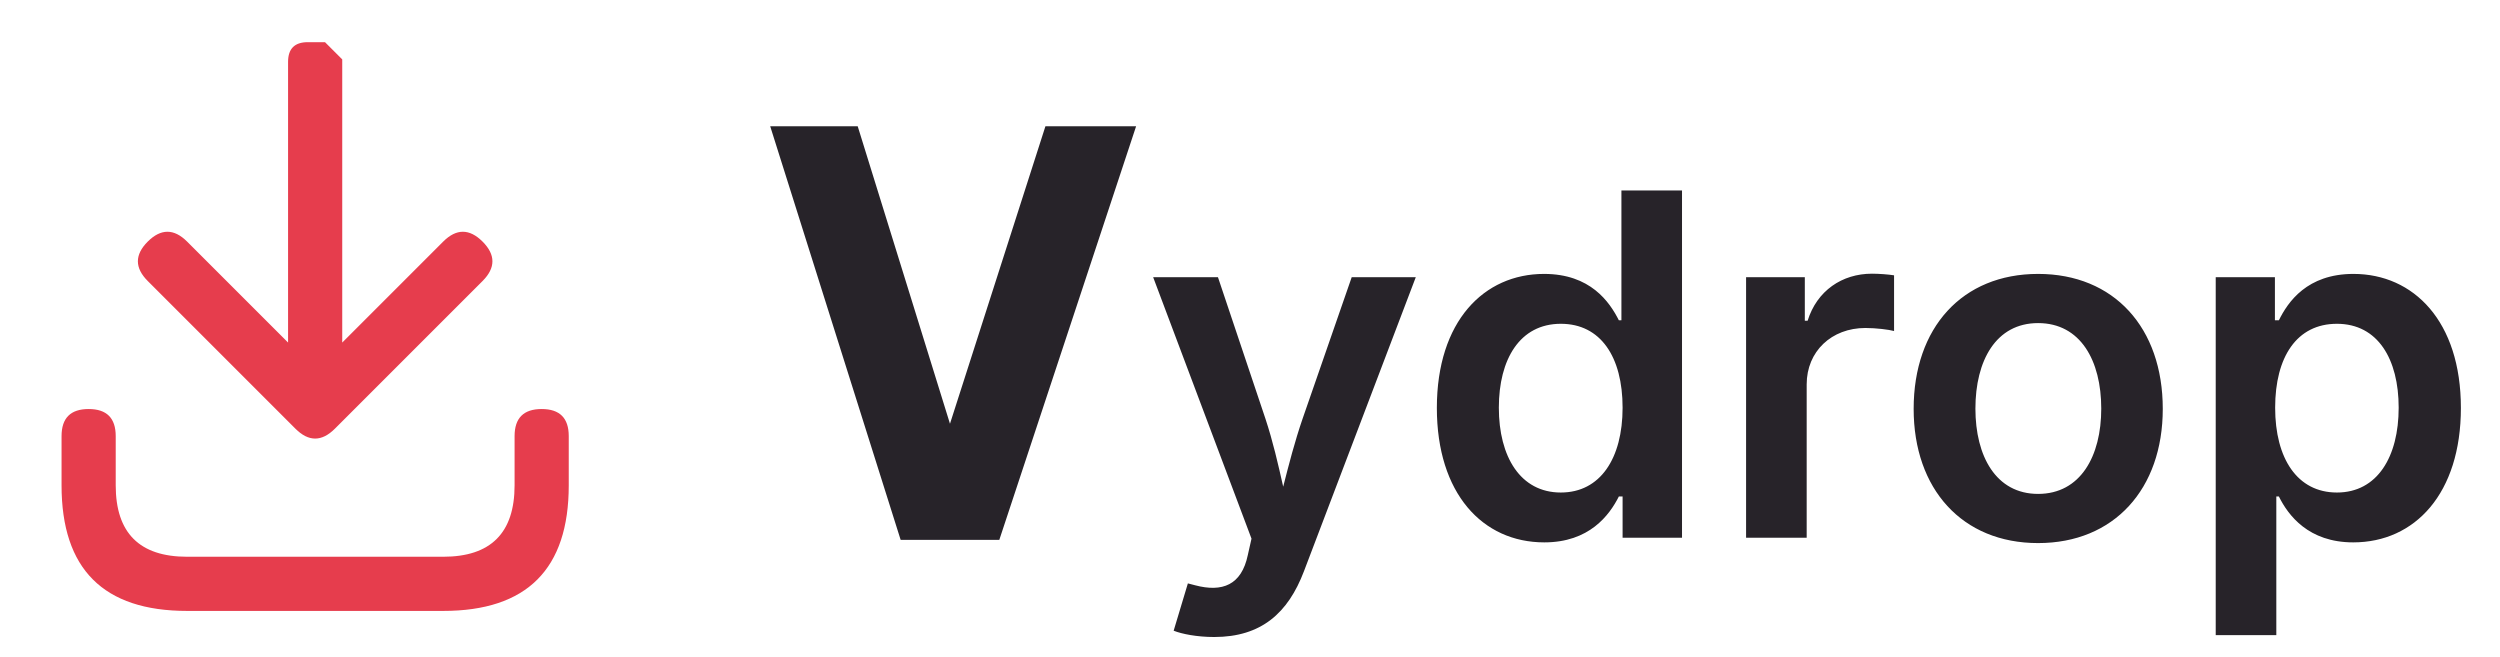
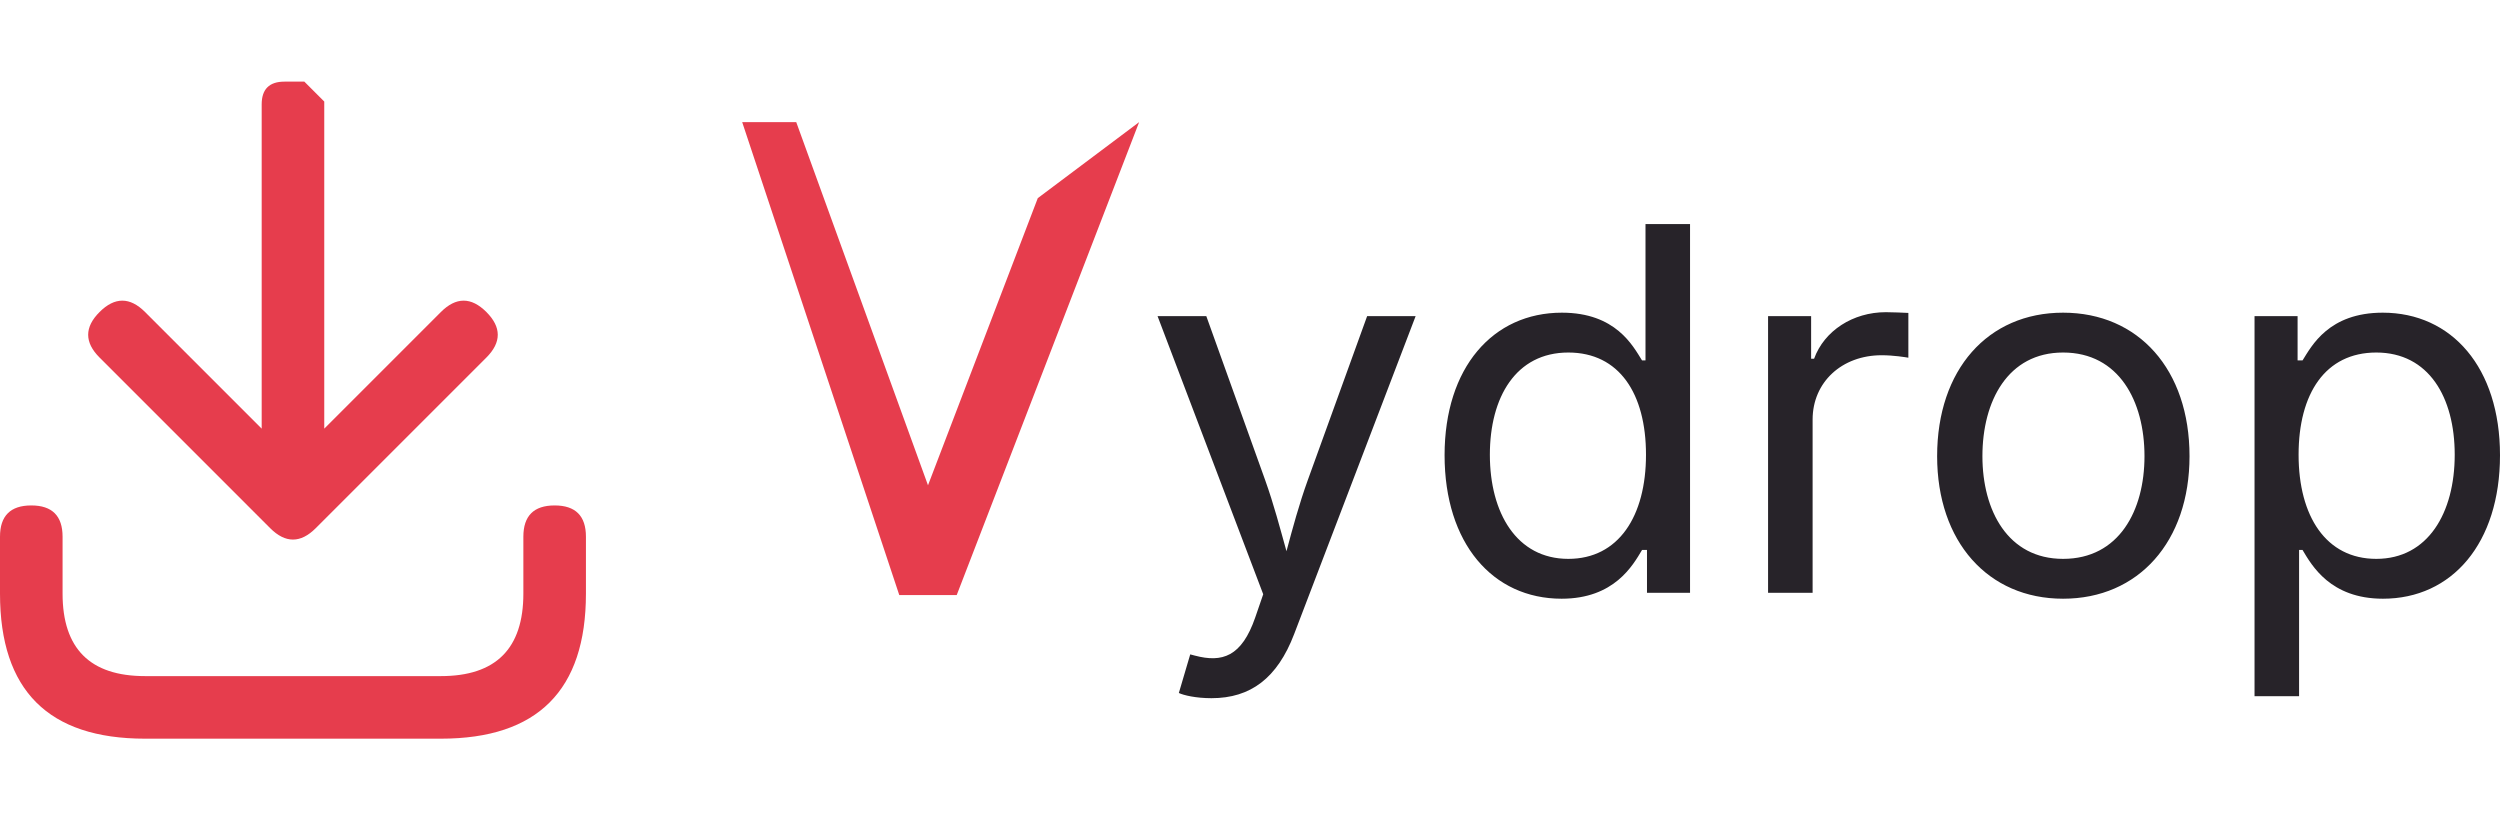
- <svg xmlns="http://www.w3.org/2000/svg" width="594" height="156" viewBox="0 0 198 52" role="img" aria-label="Vydrop">
-   <path fill="#E63D4D" transform="translate(0 1) scale(.78)" d="M29.25,5 Q29.25,3 31.25,3 H33 L34.75,4.75 V33.5 L45,23.25 Q47,21.25 49,23.25 Q51,25.25 49,27.25 L34,42.25 Q32,44.25 30,42.25 L15,27.25 Q13,25.25 15,23.25 Q17,21.25 19,23.25 L29.25,33.5 Z M9,40.25 Q11.75,40.25 11.75,43 V48 Q11.75,55.25 19,55.25 H45 Q52.25,55.25 52.25,48 V43 Q52.25,40.25 55,40.25 Q57.75,40.25 57.75,43 V48 Q57.75,60.75 45,60.75 H19 Q6.25,60.75 6.25,48 V43 Q6.25,40.25 9,40.25 Z" />
-   <path fill="#272329" transform="translate(61 10) scale(1.26)" d="M0,0L5.5,0 11.3,18.7 17.3,0 23,0 14.4,26 8.2,26z M24.071,9.486L28.144,9.486 31.132,18.393C31.601,19.814 31.923,21.22 32.245,22.655 32.611,21.22 32.978,19.799 33.461,18.393L36.552,9.486 40.58,9.486 33.549,27.973C32.553,30.595 30.868,32.104 27.909,32.104 26.825,32.104 25.873,31.913 25.36,31.708L26.254,28.734 26.708,28.852C28.422,29.306,29.623,28.837,30.019,26.962L30.253,25.922 24.071,9.486z M49.697,12.416C47.119,12.416 45.8,14.643 45.8,17.69 45.8,20.766 47.148,23.022 49.697,23.022 52.172,23.022 53.579,20.883 53.579,17.69 53.579,14.496 52.202,12.416 49.697,12.416z M53.505,4.037L57.314,4.037 57.314,25.863 53.579,25.863 53.579,23.271 53.344,23.271C52.744,24.457 51.484,26.156 48.657,26.156 44.775,26.156 41.904,23.08 41.904,17.704 41.904,12.255 44.863,9.281 48.642,9.281 51.557,9.281 52.758,11.039 53.344,12.196L53.505,12.196 53.505,4.037z M69.252,9.267C69.676,9.267,70.277,9.311,70.643,9.369L70.643,12.87C70.321,12.782 69.515,12.68 68.841,12.68 66.717,12.68 65.15,14.145 65.15,16.225L65.15,25.863 61.341,25.863 61.341,9.486 65.033,9.486 65.033,12.226 65.209,12.226C65.795,10.336,67.377,9.267,69.252,9.267z M79.696,12.372C77.045,12.372 75.756,14.731 75.756,17.748 75.756,20.736 77.045,23.109 79.696,23.109 82.362,23.109 83.666,20.736 83.666,17.748 83.666,14.731 82.362,12.372 79.696,12.372z M79.696,9.281C84.471,9.281 87.533,12.665 87.533,17.763 87.533,22.802 84.471,26.2 79.696,26.2 74.921,26.2 71.874,22.802 71.874,17.763 71.874,12.665 74.921,9.281 79.696,9.281z M98.479,12.416C95.959,12.416 94.597,14.496 94.597,17.69 94.597,20.883 95.988,23.022 98.479,23.022 101.027,23.022 102.361,20.766 102.361,17.69 102.361,14.643 101.057,12.416 98.479,12.416z M99.519,9.281C103.298,9.281 106.272,12.255 106.272,17.704 106.272,23.08 103.386,26.156 99.504,26.156 96.692,26.156 95.417,24.457 94.831,23.271L94.67,23.271 94.67,31.986 90.861,31.986 90.861,9.486 94.582,9.486 94.582,12.196 94.831,12.196C95.402,11.039,96.604,9.281,99.519,9.281z" />
+ <svg xmlns="http://www.w3.org/2000/svg" width="512" height="168" viewBox="0 0 128 42" role="img" aria-label="Vydrop">
+   <path fill="#E63D4D" transform="matrix(0.5825243 0 0 0.5825243 -3.640777 2.432039)" d="M29.25,5 Q29.25,3 31.25,3 H33 L34.75,4.75 V33.5 L45,23.25 Q47,21.25 49,23.25 Q51,25.25 49,27.25 L34,42.25 Q32,44.25 30,42.25 L15,27.25 Q13,25.25 15,23.25 Q17,21.25 19,23.25 L29.25,33.5 Z M9,40.25 Q11.75,40.25 11.75,43 V48 Q11.75,55.25 19,55.25 H45 Q52.25,55.25 52.25,48 V43 Q52.25,40.25 55,40.25 Q57.75,40.25 57.75,43 V48 Q57.75,60.75 45,60.75 H19 Q6.25,60.75 6.25,48 V43 Q6.25,40.25 9,40.25 Z" />
+   <g transform="matrix(0.8648358 0 0 0.8648358 38 6.25282)">
+     <path fill="#E63D4D" d="M0,0L3.2,0 11,21.5 17.5,4.5 23.5,0 12.7,28 9.3,28z" />
+     <path fill="#272329" fill-rule="nonzero" d="M24.591,11.486L27.477,11.486 30.963,21.198C31.476,22.634 31.842,24.04 32.223,25.402 32.589,24.04 32.97,22.619 33.483,21.198L36.998,11.486 39.869,11.486 32.677,30.31C31.681,32.917 30.099,34.104 27.784,34.104 26.847,34.104 26.129,33.928 25.851,33.796L26.525,31.511 26.803,31.584C28.414,32.009,29.571,31.657,30.377,29.314L30.846,27.951 24.591,11.486z M48.908,13.64C45.802,13.64 44.264,16.291 44.264,19.69 44.264,23.132 45.846,25.856 48.908,25.856 51.881,25.856 53.507,23.337 53.507,19.69 53.507,16.071 51.925,13.64 48.908,13.64z M53.478,6.037L56.115,6.037 56.115,27.863 53.566,27.863 53.566,25.329 53.273,25.329C52.731,26.237 51.632,28.215 48.512,28.215 44.425,28.215 41.583,24.934 41.583,19.719 41.583,14.533 44.44,11.281 48.527,11.281 51.72,11.281 52.731,13.244 53.273,14.108L53.478,14.108 53.478,6.037z M67.707,11.252C68.088,11.252,68.732,11.281,69.04,11.296L69.04,13.947C68.879,13.918 68.161,13.801 67.458,13.801 65.1,13.801 63.371,15.398 63.371,17.609L63.371,27.863 60.734,27.863 60.734,11.486 63.283,11.486 63.283,14.006 63.459,14.006C64.06,12.351,65.759,11.252,67.707,11.252z M78.199,13.64C74.933,13.64 73.424,16.511 73.424,19.777 73.424,23 74.933,25.856 78.199,25.856 81.51,25.856 83.019,23 83.019,19.777 83.019,16.525 81.51,13.64 78.199,13.64z M78.199,11.281C82.667,11.281 85.685,14.65 85.685,19.777 85.685,24.831 82.667,28.215 78.199,28.215 73.746,28.215 70.743,24.831 70.743,19.777 70.743,14.65 73.746,11.281 78.199,11.281z M96.741,13.64C93.724,13.64 92.142,16.071 92.142,19.69 92.142,23.337 93.768,25.856 96.741,25.856 99.803,25.856 101.385,23.132 101.385,19.69 101.385,16.291 99.847,13.64 96.741,13.64z M97.122,11.281C101.209,11.281 104.066,14.533 104.066,19.719 104.066,24.934 101.224,28.215 97.137,28.215 94.017,28.215 92.918,26.237 92.376,25.329L92.171,25.329 92.171,33.986 89.534,33.986 89.534,11.486 92.083,11.486 92.083,14.108 92.376,14.108C92.918,13.244,93.929,11.281,97.122,11.281z" />
+   </g>
</svg>
